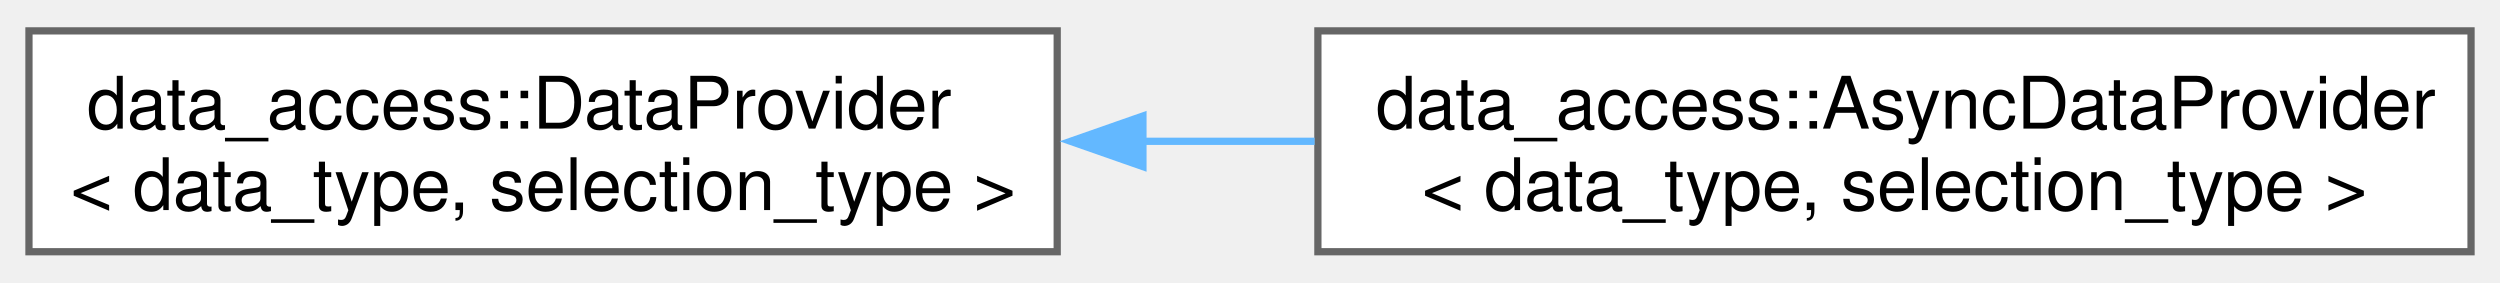
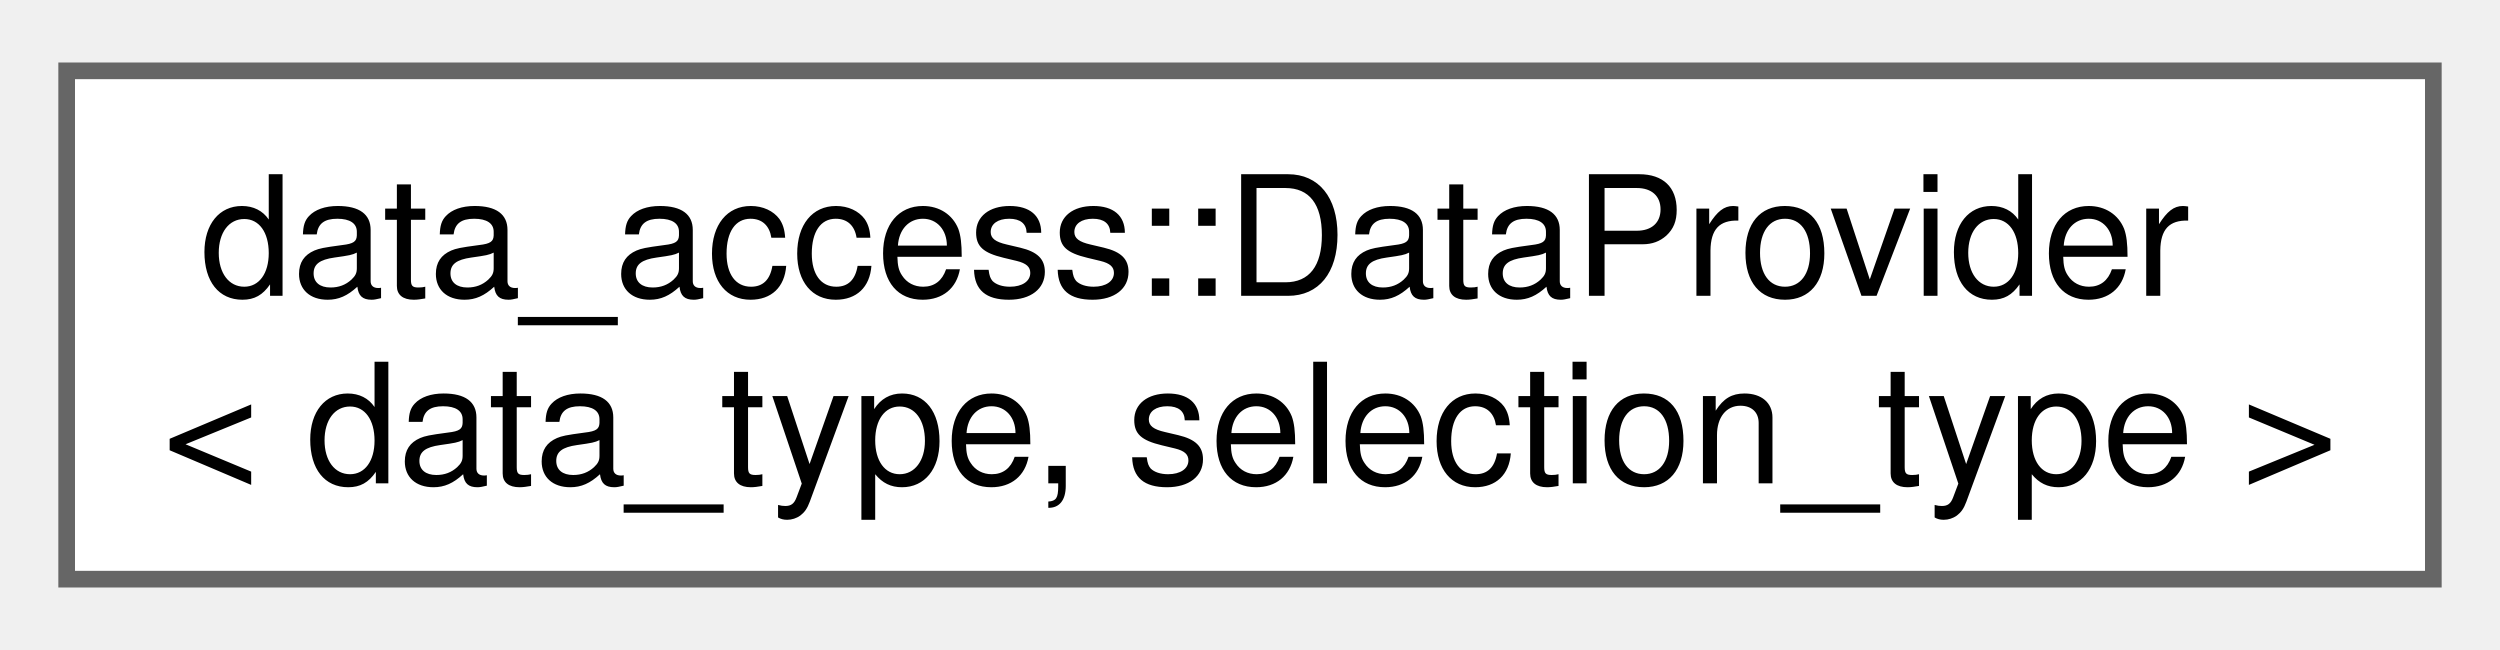
- <svg xmlns="http://www.w3.org/2000/svg" xmlns:xlink="http://www.w3.org/1999/xlink" width="345pt" height="39pt" viewBox="0.00 0.00 345.25 38.50">
+ <svg xmlns="http://www.w3.org/2000/svg" xmlns:xlink="http://www.w3.org/1999/xlink" width="150pt" height="39pt" viewBox="0.00 0.00 150.00 38.50">
  <g id="graph0" class="graph" transform="scale(1 1) rotate(0) translate(4 34.5)">
    <g id="Node000000" class="node">
      <g id="a_Node000000">
        <a xlink:href="classdata__access_1_1_data_provider.html" target="_top" xlink:title=" ">
          <polygon fill="white" stroke="#666666" points="142,-30.5 0,-30.5 0,0 142,0 142,-30.5" />
          <text text-anchor="start" x="8" y="-17" font-family="Helvetica,sans-Serif" font-size="10.00">data_access::DataProvider</text>
          <text text-anchor="middle" x="71" y="-5.75" font-family="Helvetica,sans-Serif" font-size="10.00">&lt; data_type, selection_type &gt;</text>
        </a>
      </g>
    </g>
-     <g id="Node000001" class="node">
-       <g id="a_Node000001">
-         <a xlink:href="classdata__access_1_1_async_data_provider.html" target="_top" xlink:title=" ">
-           <polygon fill="white" stroke="#666666" points="337.25,-30.5 178,-30.5 178,0 337.25,0 337.25,-30.5" />
-           <text text-anchor="start" x="186" y="-17" font-family="Helvetica,sans-Serif" font-size="10.00">data_access::AsyncDataProvider</text>
-           <text text-anchor="middle" x="257.62" y="-5.75" font-family="Helvetica,sans-Serif" font-size="10.00">&lt; data_type, selection_type &gt;</text>
-         </a>
-       </g>
-     </g>
-     <g id="edge31_Node000000_Node000001" class="edge">
-       <g id="a_edge31_Node000000_Node000001">
-         <a xlink:title=" ">
-           <path fill="none" stroke="#63b8ff" d="M153.79,-15.25C161.68,-15.25 169.68,-15.25 177.55,-15.25" />
-           <polygon fill="#63b8ff" stroke="#63b8ff" points="153.84,-11.75 143.84,-15.25 153.84,-18.75 153.84,-11.75" />
-         </a>
-       </g>
-     </g>
  </g>
</svg>
